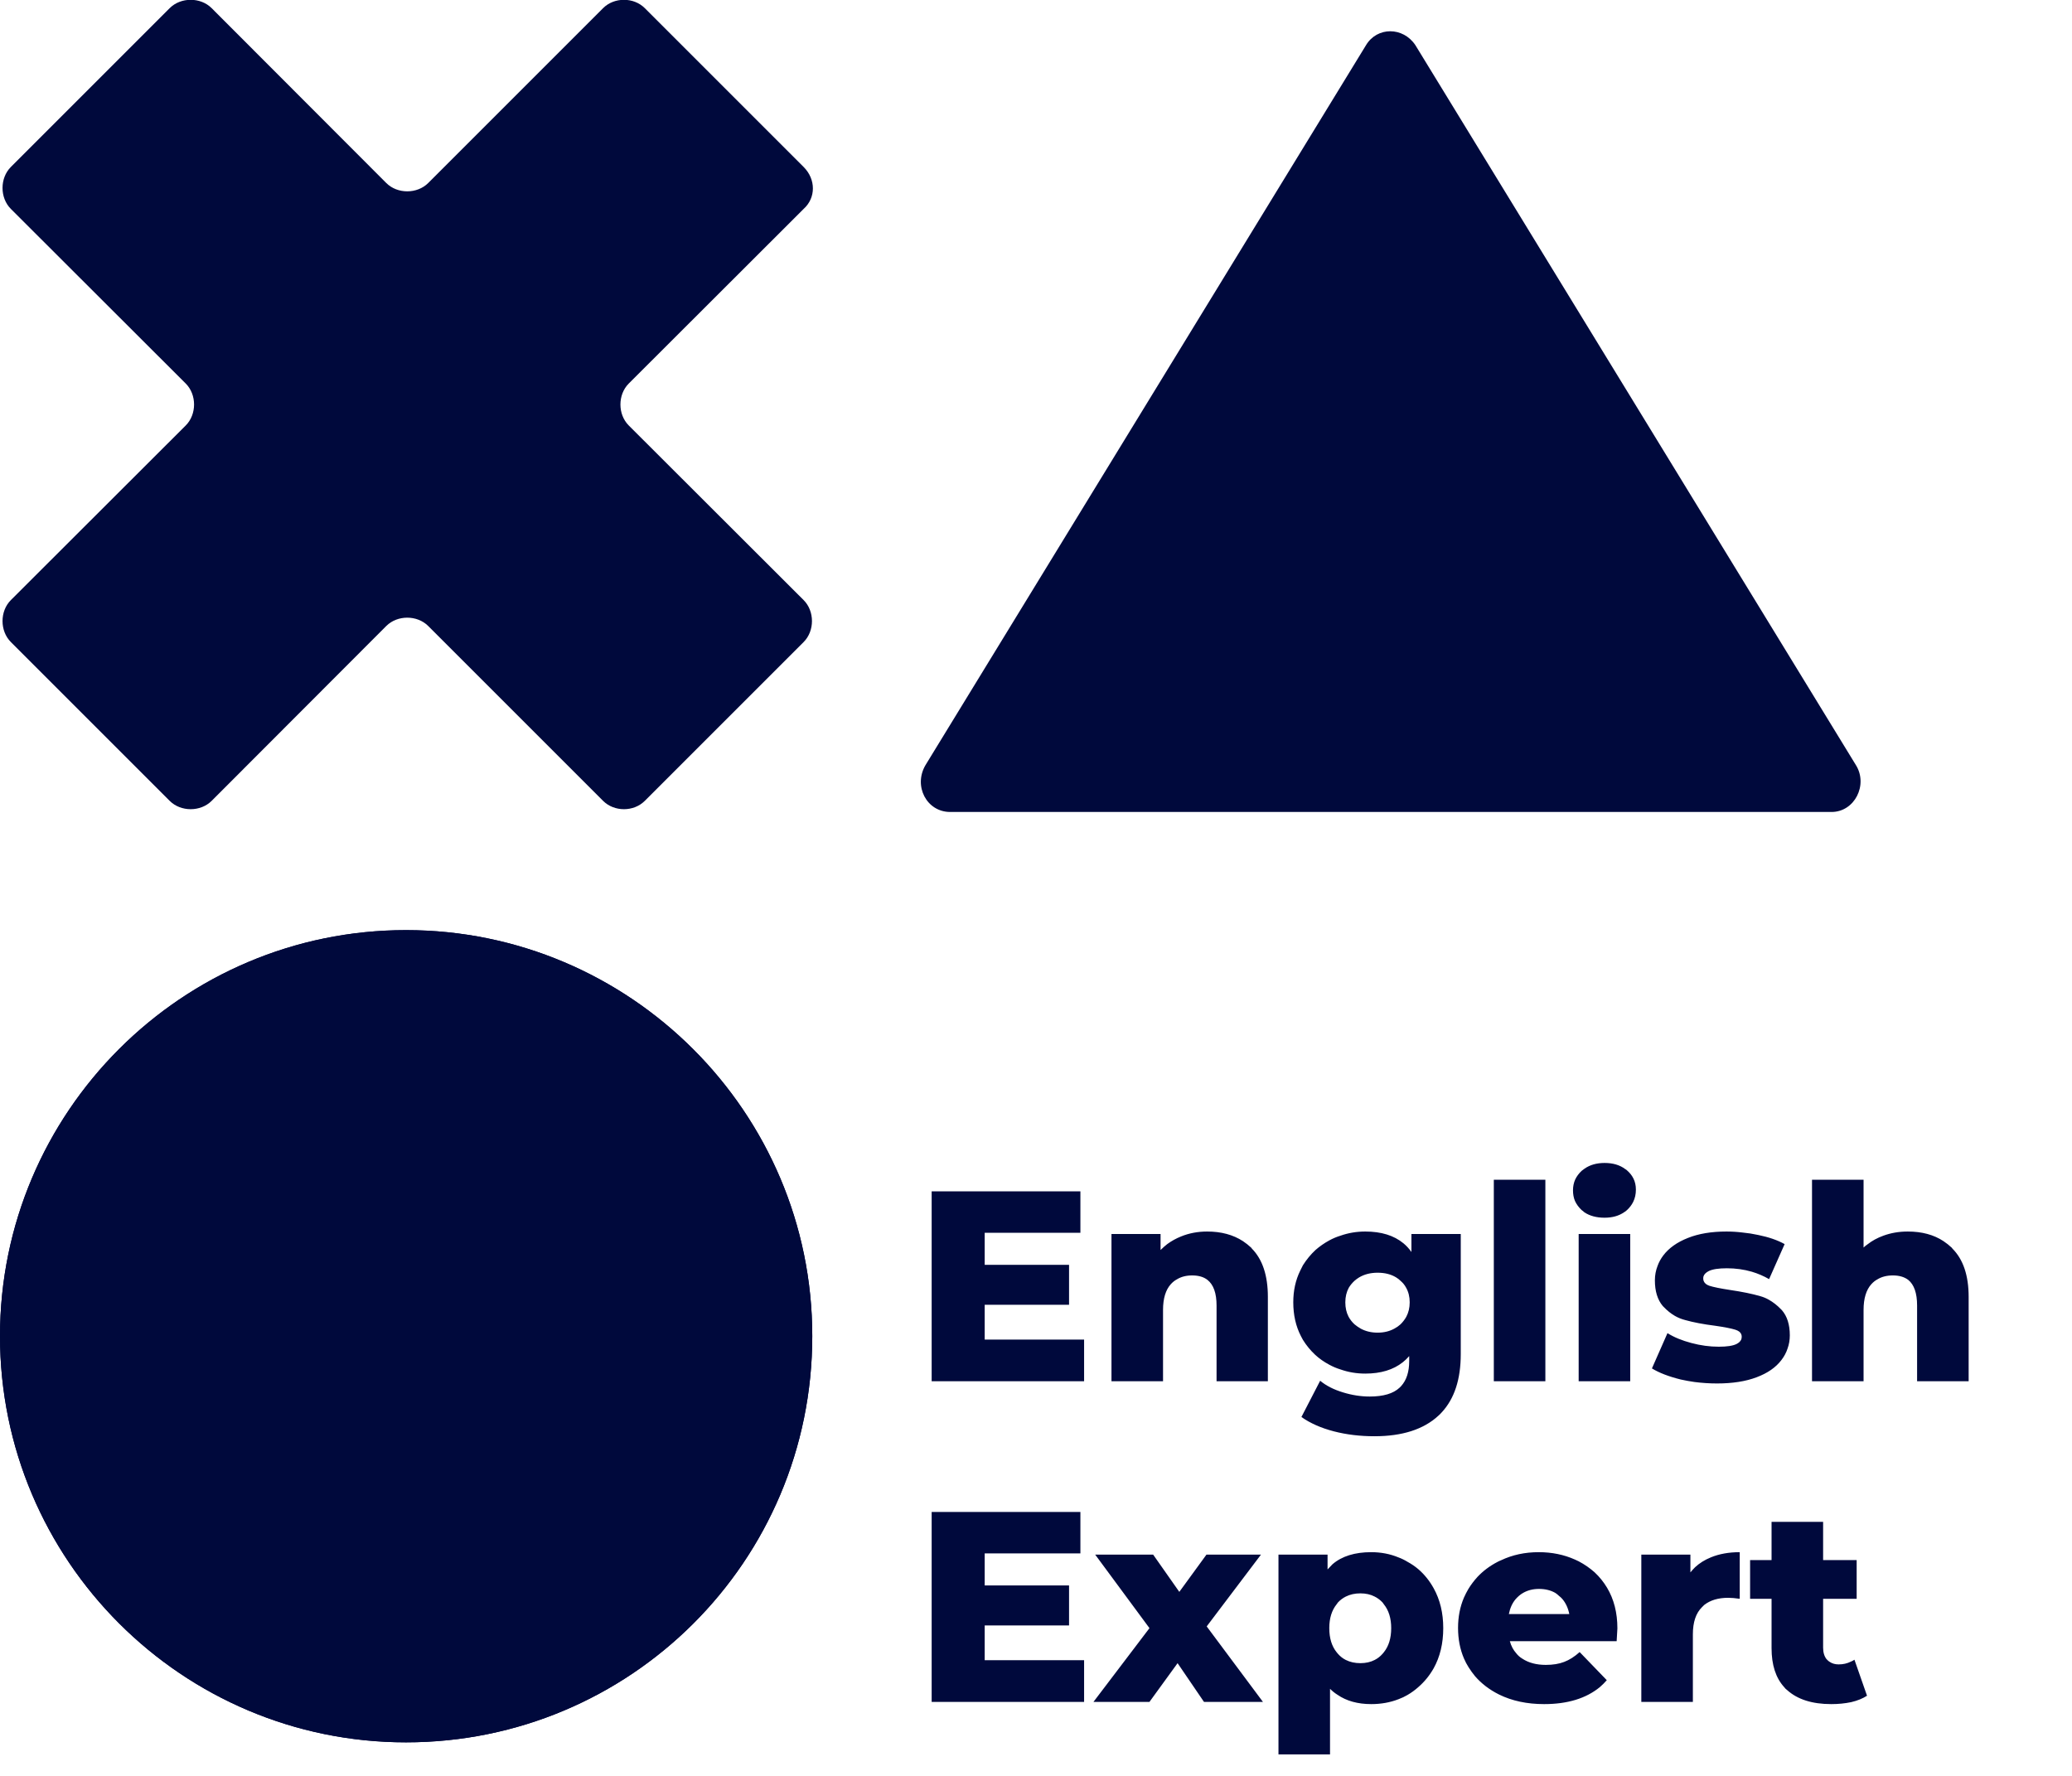
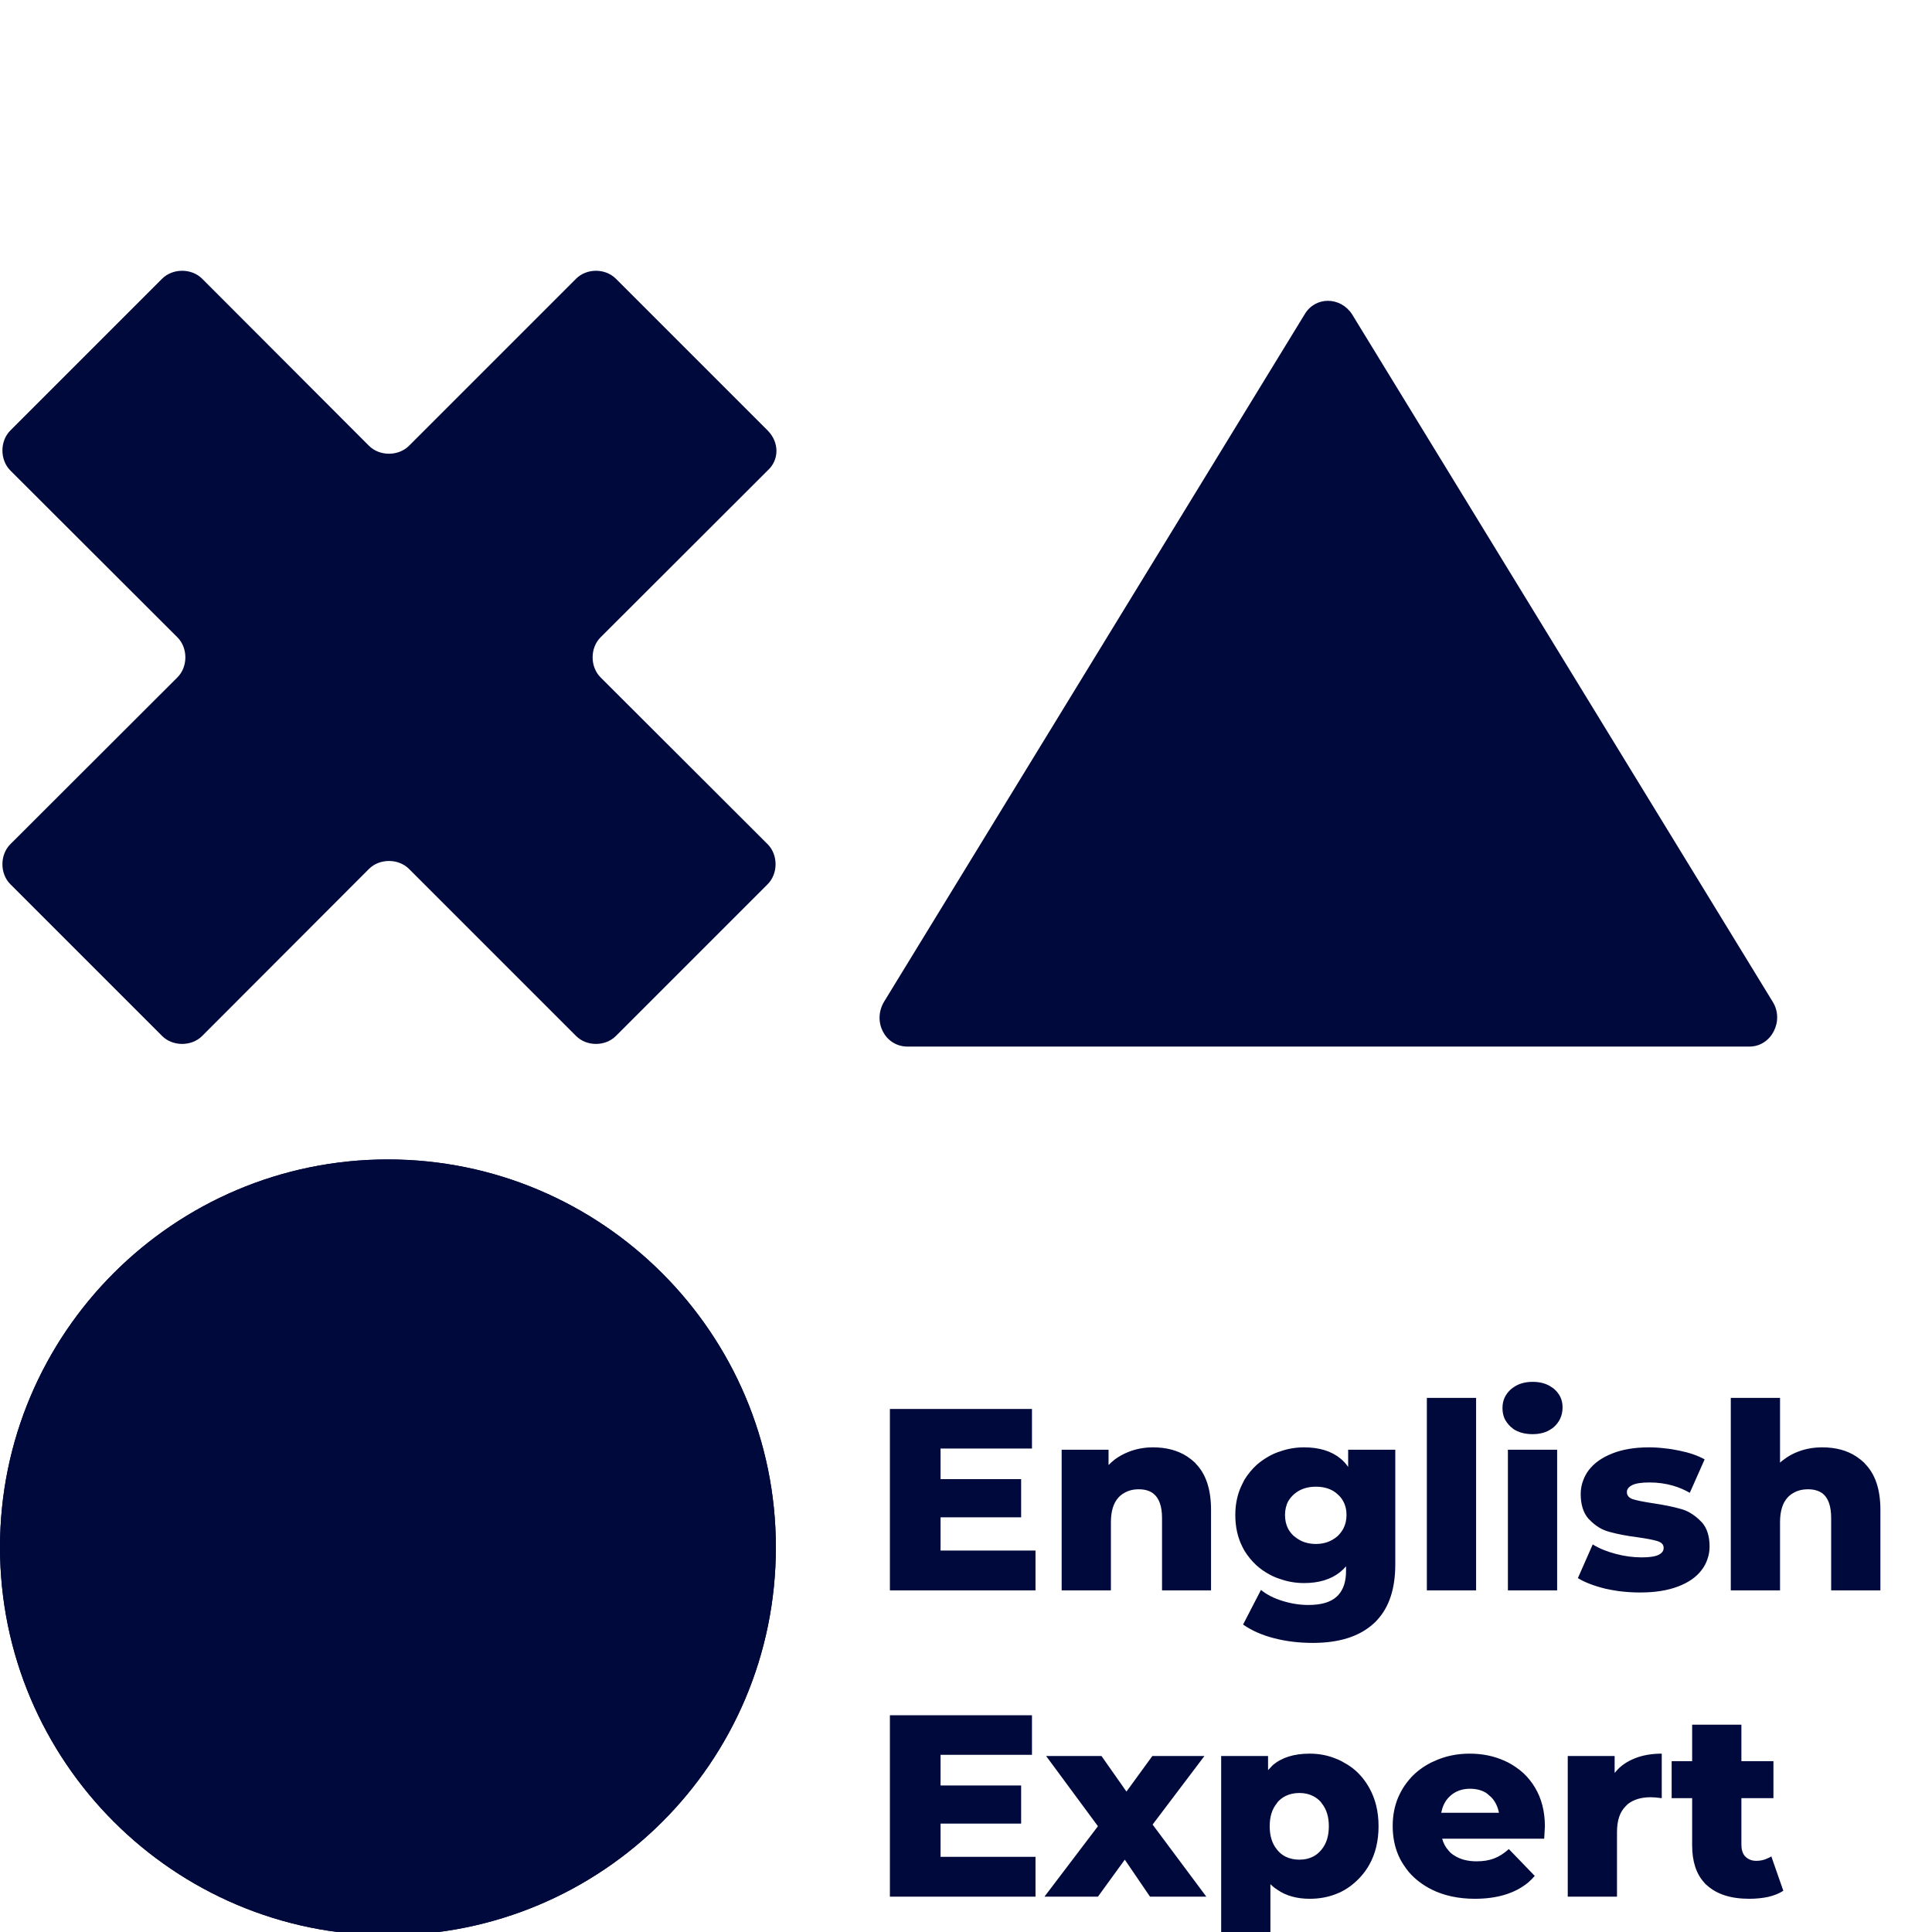
- <svg xmlns="http://www.w3.org/2000/svg" width="84" height="72" viewBox="0 0 84 72" fill="none">
+ <svg xmlns="http://www.w3.org/2000/svg" width="32" height="32" viewBox="0 0 82 59" fill="none">
  <defs />
  <path id="Vector" d="M16.46 70.64C7.38 70.64 0 63.26 0 54.17C0 45.09 7.38 37.71 16.46 37.71C25.54 37.71 32.93 45.09 32.93 54.17C32.93 63.31 25.54 70.64 16.46 70.64Z" fill="#00093C" fill-opacity="1" fill-rule="nonzero" />
  <path id="Vector" d="M16.46 70.64C7.38 70.64 0 63.26 0 54.17C0 45.09 7.38 37.71 16.46 37.71C25.54 37.71 32.93 45.09 32.93 54.17C32.93 63.31 25.54 70.64 16.46 70.64Z" fill="#00093C" fill-opacity="1" fill-rule="nonzero" />
  <path id="Vector" d="M55.38 1.83L37.52 31.02C37.02 31.87 37.57 32.92 38.52 32.92L56.38 32.92L74.25 32.92C75.19 32.92 75.74 31.82 75.24 31.02L57.38 1.83C56.88 1.08 55.83 1.08 55.38 1.83Z" fill="#00093C" fill-opacity="1" fill-rule="nonzero" />
  <path id="Vector" d="M32.58 6.77L26.14 0.33C25.69 -0.12 24.9 -0.12 24.45 0.33L17.36 7.42C16.91 7.87 16.11 7.87 15.66 7.42L8.58 0.33C8.13 -0.12 7.33 -0.12 6.88 0.33L0.44 6.77C-0.01 7.22 -0.01 8.02 0.44 8.47L7.53 15.55C7.98 16 7.98 16.8 7.53 17.25L0.44 24.33C-0.01 24.78 -0.01 25.58 0.44 26.03L6.88 32.47C7.33 32.92 8.13 32.92 8.58 32.47L15.66 25.38C16.11 24.93 16.91 24.93 17.36 25.38L24.45 32.47C24.9 32.92 25.69 32.92 26.14 32.47L32.58 26.03C33.03 25.58 33.03 24.78 32.58 24.33L25.49 17.25C25.04 16.8 25.04 16 25.49 15.55L32.58 8.47C33.08 8.02 33.08 7.27 32.58 6.77Z" fill="#00093C" fill-opacity="1" fill-rule="nonzero" />
  <path id="English Expert" d="M64.23 49.15Q64.56 49.37 65.05 49.37Q65.52 49.37 65.84 49.15Q65.91 49.11 65.97 49.05Q66.12 48.91 66.21 48.73Q66.32 48.51 66.32 48.23Q66.32 47.98 66.22 47.78Q66.13 47.6 65.97 47.46Q65.93 47.42 65.89 47.4Q65.56 47.15 65.05 47.15Q64.57 47.15 64.24 47.38Q64.18 47.42 64.12 47.47Q63.95 47.63 63.86 47.82Q63.77 48.02 63.77 48.26Q63.77 48.5 63.85 48.69Q63.94 48.89 64.12 49.06Q64.18 49.1 64.23 49.15ZM62.65 47.83L60.56 47.83L60.56 56L62.65 56L62.65 47.83ZM78.79 50.32Q78.2 49.93 77.34 49.93Q76.81 49.93 76.35 50.1Q75.99 50.23 75.71 50.45Q75.62 50.51 75.55 50.58L75.55 47.83L73.46 47.83L73.46 56L75.55 56L75.55 53.11Q75.55 52.41 75.87 52.06Q75.98 51.94 76.11 51.87Q76.37 51.71 76.74 51.71Q77.12 51.71 77.36 51.89Q77.72 52.18 77.72 52.93L77.72 56L79.81 56L79.81 52.58Q79.81 51.28 79.15 50.62Q79.14 50.61 79.13 50.59Q78.97 50.44 78.79 50.32ZM43.95 56L43.95 54.31L39.92 54.31L39.92 52.9L43.34 52.9L43.34 51.28L39.92 51.28L39.92 49.98L43.8 49.98L43.8 48.3L37.77 48.3L37.77 56L43.95 56ZM50.39 50.32Q49.79 49.93 48.94 49.93Q48.37 49.93 47.88 50.13Q47.58 50.25 47.32 50.44Q47.18 50.55 47.05 50.68L47.05 50.03L45.06 50.03L45.06 56L47.15 56L47.15 53.11Q47.15 52.41 47.47 52.06Q47.58 51.94 47.71 51.87Q47.97 51.71 48.33 51.71Q48.72 51.71 48.95 51.89Q49.32 52.18 49.32 52.93L49.32 56L51.4 56L51.4 52.58Q51.4 51.28 50.75 50.62Q50.74 50.61 50.73 50.59Q50.57 50.44 50.39 50.32ZM59.22 54.9L59.22 50.03L57.22 50.03L57.22 50.76Q57.08 50.56 56.9 50.41Q56.32 49.93 55.35 49.93Q54.82 49.93 54.34 50.1Q54.11 50.17 53.89 50.29Q53.58 50.46 53.33 50.68Q53.04 50.95 52.82 51.3Q52.76 51.41 52.71 51.52Q52.43 52.09 52.43 52.8Q52.43 53.57 52.74 54.17Q52.78 54.25 52.82 54.32Q53.03 54.66 53.32 54.93Q53.57 55.16 53.89 55.33Q54.11 55.45 54.34 55.52Q54.82 55.69 55.35 55.69Q56.29 55.69 56.87 55.23Q57.01 55.12 57.13 54.98L57.13 55.18Q57.13 55.84 56.8 56.2Q56.77 56.23 56.74 56.26Q56.36 56.62 55.53 56.62Q54.99 56.62 54.44 56.45Q53.88 56.28 53.52 55.98L52.76 57.45Q53.3 57.83 54.07 58.03Q54.84 58.23 55.72 58.23Q57.41 58.23 58.31 57.4Q58.39 57.33 58.45 57.26Q59.22 56.43 59.22 54.9ZM68.69 56.03Q69.15 56.09 69.61 56.09Q70.55 56.09 71.21 55.84Q71.88 55.59 72.22 55.14Q72.39 54.92 72.47 54.67Q72.56 54.42 72.56 54.14Q72.56 53.49 72.24 53.12Q72.22 53.1 72.2 53.08Q71.97 52.84 71.7 52.69Q71.54 52.6 71.36 52.55Q70.88 52.41 70.14 52.3Q69.55 52.21 69.3 52.13Q69.13 52.07 69.08 51.96Q69.05 51.91 69.05 51.84Q69.05 51.79 69.06 51.75Q69.1 51.62 69.28 51.53Q69.51 51.42 70.01 51.42Q70.54 51.42 71.02 51.56Q71.39 51.67 71.72 51.86L72.35 50.44Q71.92 50.2 71.28 50.07Q70.96 50 70.64 49.97Q70.32 49.93 69.99 49.93Q69.08 49.93 68.43 50.19Q67.77 50.45 67.43 50.9Q67.28 51.1 67.2 51.32Q67.09 51.6 67.09 51.91Q67.09 52.57 67.41 52.95Q67.43 52.97 67.45 52.99Q67.66 53.21 67.9 53.35Q68.09 53.46 68.32 53.52Q68.82 53.66 69.53 53.75Q70.09 53.83 70.35 53.91Q70.54 53.97 70.59 54.09Q70.61 54.14 70.61 54.19Q70.61 54.26 70.59 54.31Q70.54 54.42 70.4 54.49Q70.18 54.6 69.68 54.6Q69.13 54.6 68.57 54.45Q68 54.3 67.6 54.05L66.97 55.48Q67.41 55.75 68.14 55.93Q68.41 55.99 68.69 56.03ZM66.09 50.03L64 50.03L64 56L66.09 56L66.09 50.03ZM56.54 53.86Q56.24 54.03 55.85 54.03Q55.47 54.03 55.17 53.87Q55.03 53.79 54.91 53.69Q54.76 53.55 54.67 53.38Q54.54 53.13 54.54 52.8Q54.54 52.47 54.68 52.21Q54.77 52.06 54.91 51.93Q55 51.85 55.1 51.79Q55.42 51.6 55.85 51.6Q56.29 51.6 56.6 51.79Q56.7 51.85 56.78 51.93Q56.92 52.05 57 52.2Q57.15 52.46 57.15 52.8Q57.15 53.13 57.01 53.39Q56.92 53.55 56.78 53.69Q56.67 53.79 56.54 53.86ZM43.95 69L43.95 67.31L39.92 67.31L39.92 65.9L43.34 65.9L43.34 64.28L39.92 64.28L39.92 62.98L43.8 62.98L43.8 61.3L37.77 61.3L37.77 69L43.95 69ZM75.05 69.01Q75.43 68.92 75.69 68.75L75.18 67.29Q75.11 67.34 75.03 67.37Q74.81 67.48 74.54 67.48Q74.33 67.48 74.18 67.38Q74.13 67.35 74.08 67.3Q74.07 67.28 74.05 67.27Q73.91 67.09 73.91 66.8L73.91 64.82L75.27 64.82L75.27 63.25L73.91 63.25L73.91 61.7L71.82 61.7L71.82 63.25L70.95 63.25L70.95 64.82L71.82 64.82L71.82 66.82Q71.82 67.84 72.33 68.4Q72.38 68.47 72.45 68.52Q73.08 69.09 74.24 69.09Q74.67 69.09 75.05 69.01ZM56.69 63.14Q56.18 62.93 55.59 62.93Q54.59 62.93 54.02 63.42Q53.92 63.52 53.82 63.63L53.82 63.03L51.83 63.03L51.83 71.13L53.92 71.13L53.92 68.47Q54.06 68.61 54.22 68.71Q54.77 69.09 55.59 69.09Q56.19 69.09 56.7 68.89Q56.89 68.82 57.06 68.72Q57.3 68.58 57.5 68.4Q57.87 68.08 58.12 67.64Q58.51 66.94 58.51 66.01Q58.51 65.09 58.12 64.39Q57.87 63.94 57.5 63.62Q57.3 63.45 57.06 63.32Q56.88 63.21 56.69 63.14ZM65.54 66.54Q65.57 66.05 65.57 66.02Q65.57 65.07 65.15 64.37L65.15 64.37Q64.94 64.02 64.65 63.75Q64.36 63.49 64 63.3Q63.93 63.27 63.85 63.23Q63.18 62.93 62.38 62.93Q61.54 62.93 60.85 63.26Q60.77 63.29 60.7 63.33Q60.24 63.57 59.9 63.93Q59.69 64.16 59.53 64.42Q59.43 64.59 59.35 64.77Q59.11 65.33 59.11 66Q59.11 66.68 59.35 67.24Q59.43 67.43 59.54 67.6Q59.66 67.79 59.8 67.96Q60.19 68.41 60.77 68.7Q61.56 69.09 62.6 69.09Q64.02 69.09 64.86 68.4Q65.01 68.27 65.14 68.12L64.04 66.98Q63.73 67.26 63.41 67.38Q63.1 67.5 62.67 67.5Q62.1 67.5 61.72 67.25Q61.57 67.16 61.47 67.03Q61.29 66.83 61.21 66.54L65.54 66.54ZM68.72 63.54Q68.62 63.64 68.53 63.75L68.53 63.03L66.54 63.03L66.54 69L68.63 69L68.63 66.26Q68.63 65.52 69 65.16Q69 65.15 69.01 65.15Q69.05 65.11 69.09 65.07Q69.46 64.78 70.06 64.78Q70.25 64.78 70.53 64.82L70.53 62.93Q69.87 62.93 69.36 63.14Q68.99 63.29 68.72 63.54ZM47.74 67.43L48.81 69L51.2 69L48.92 65.94L51.12 63.03L48.91 63.03L47.81 64.54L46.75 63.03L44.4 63.03L46.6 66.01L44.33 69L46.6 69L47.74 67.43ZM61.75 64.58Q62.03 64.42 62.39 64.42Q62.77 64.42 63.05 64.58Q63.13 64.63 63.2 64.7Q63.28 64.76 63.34 64.83Q63.55 65.08 63.62 65.44L61.17 65.44Q61.24 65.08 61.44 64.84Q61.51 64.76 61.58 64.7Q61.66 64.63 61.75 64.58ZM55.73 67.3Q55.48 67.43 55.15 67.43Q54.82 67.43 54.56 67.3Q54.38 67.21 54.24 67.05Q54.21 67.02 54.19 66.99Q53.89 66.62 53.89 66.01Q53.89 65.41 54.19 65.04Q54.21 65.01 54.24 64.97Q54.38 64.82 54.56 64.73Q54.82 64.6 55.15 64.6Q55.48 64.6 55.73 64.73Q55.91 64.82 56.05 64.97Q56.08 65.01 56.1 65.04Q56.4 65.41 56.4 66.01Q56.4 66.62 56.1 66.99Q56.08 67.02 56.05 67.05Q55.91 67.21 55.73 67.3Z" fill="#00093C" fill-opacity="1" fill-rule="evenodd" />
</svg>
